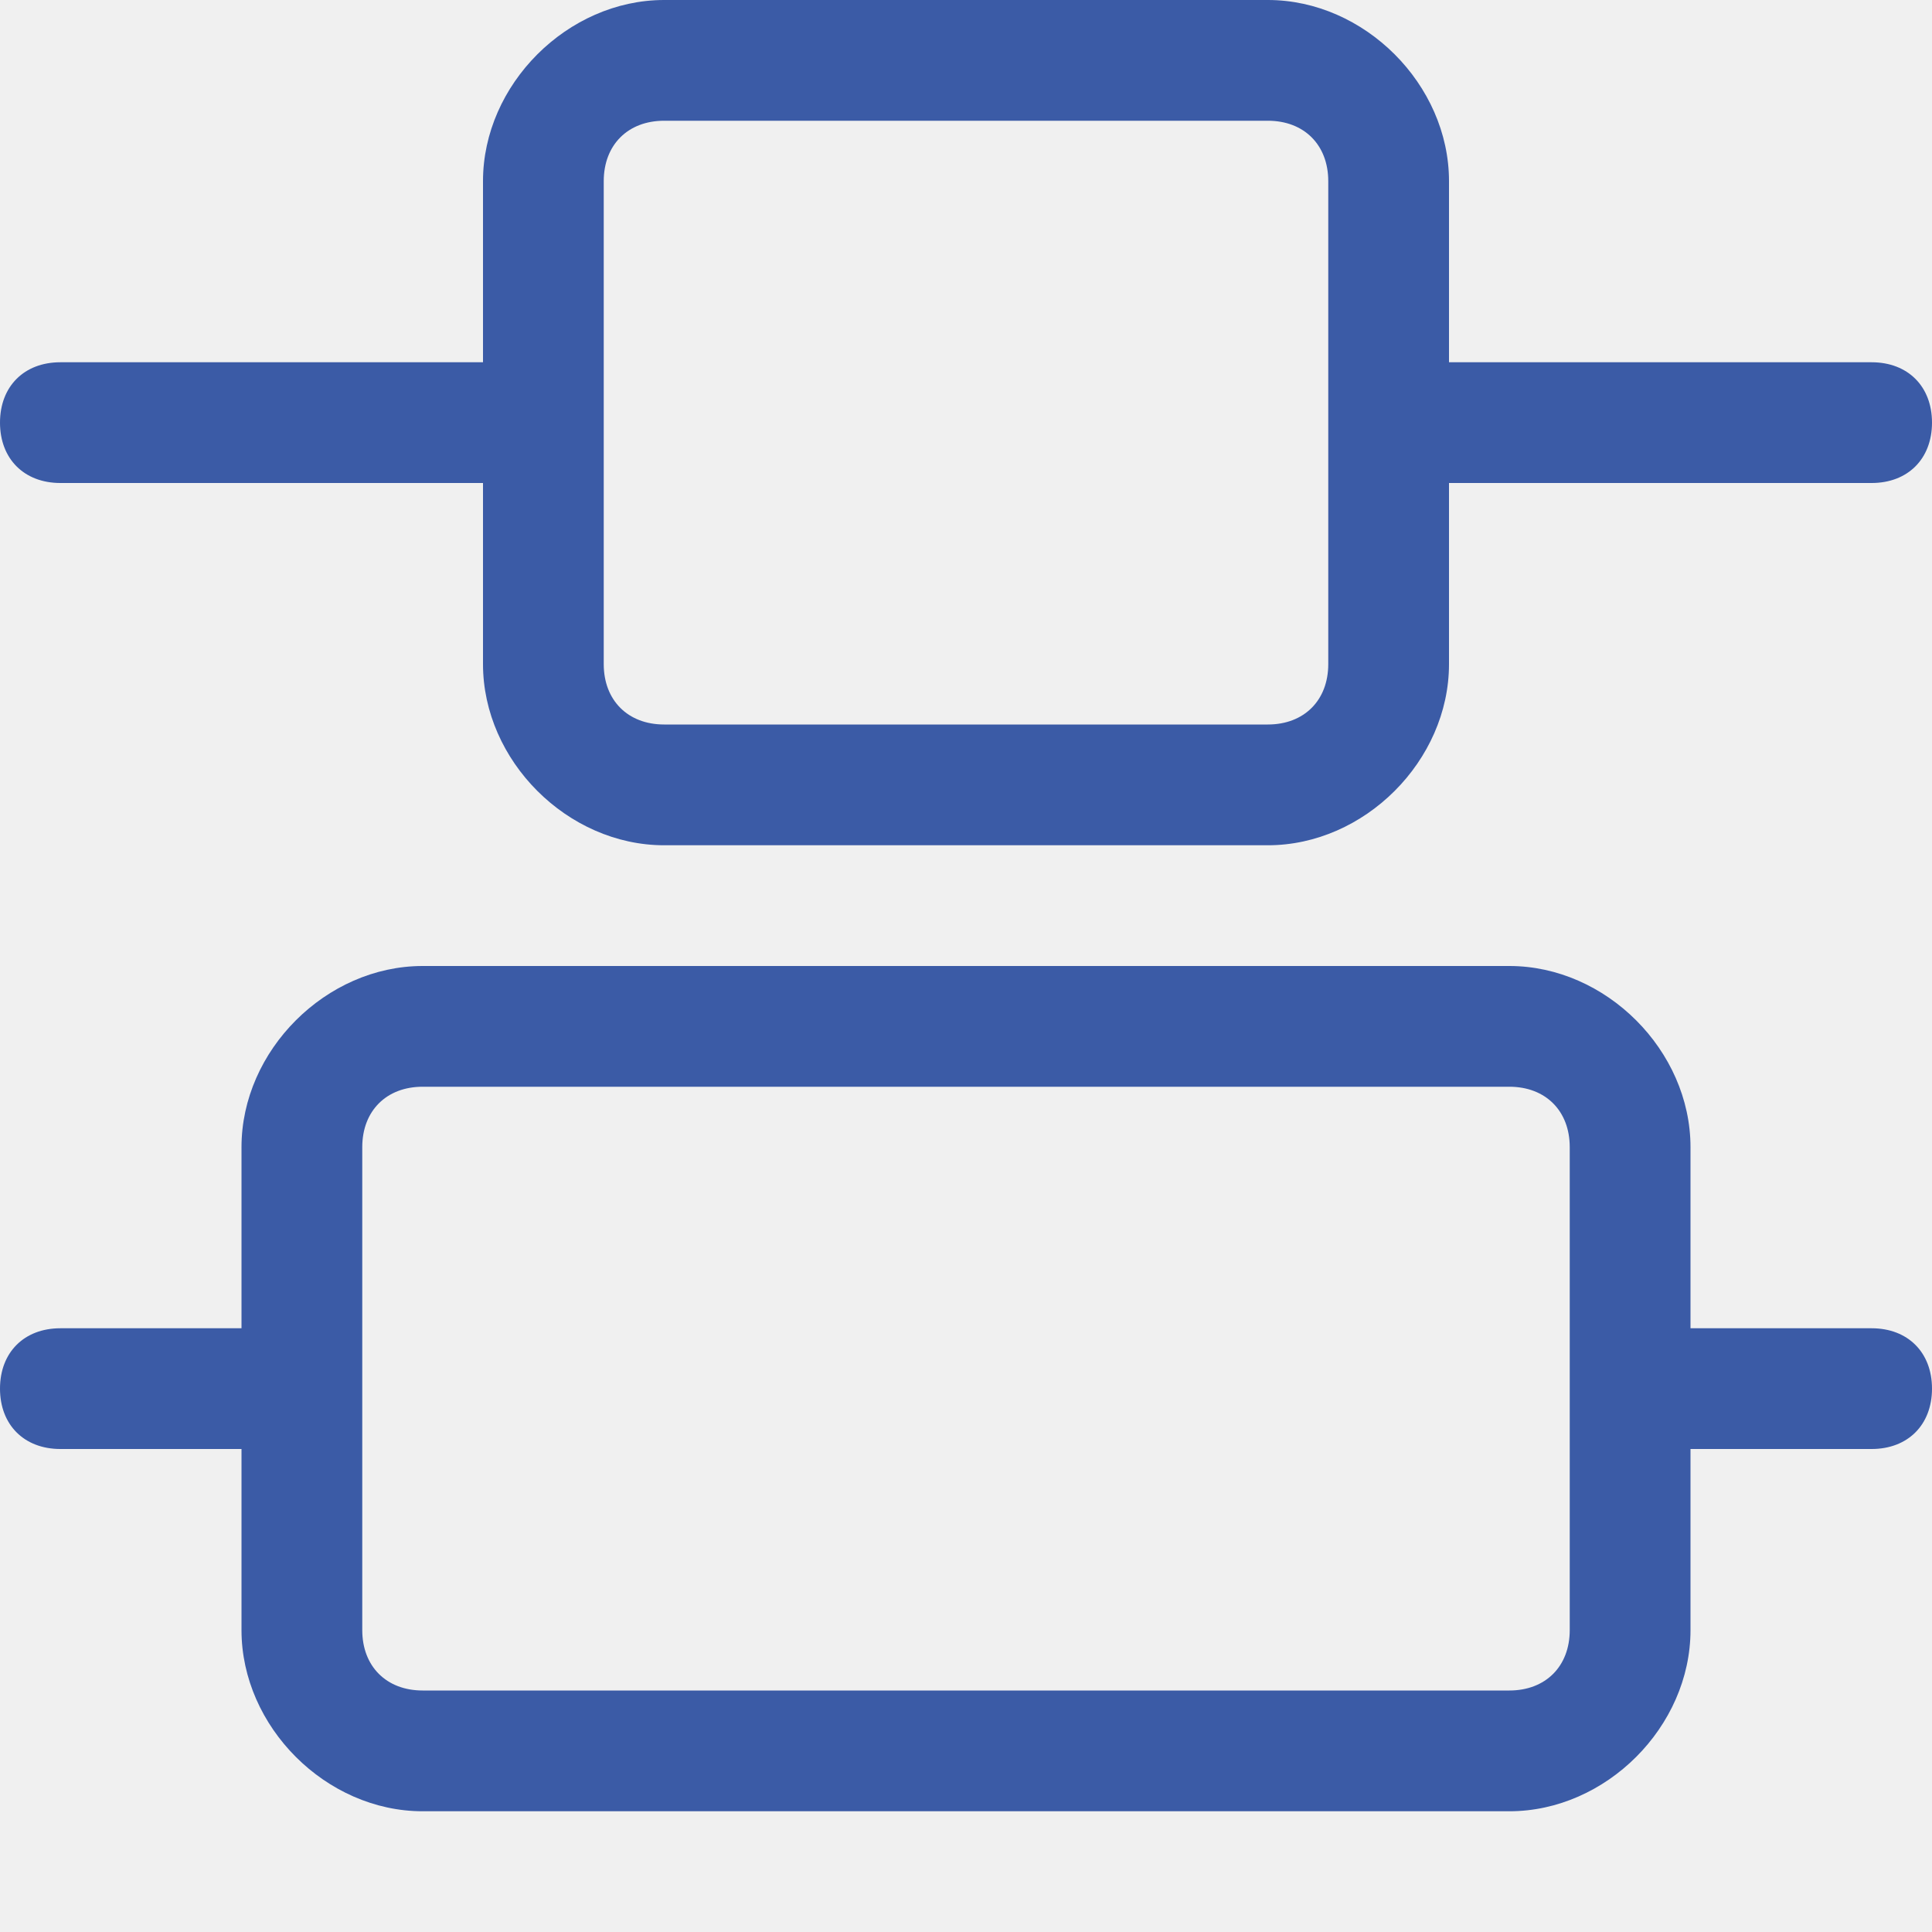
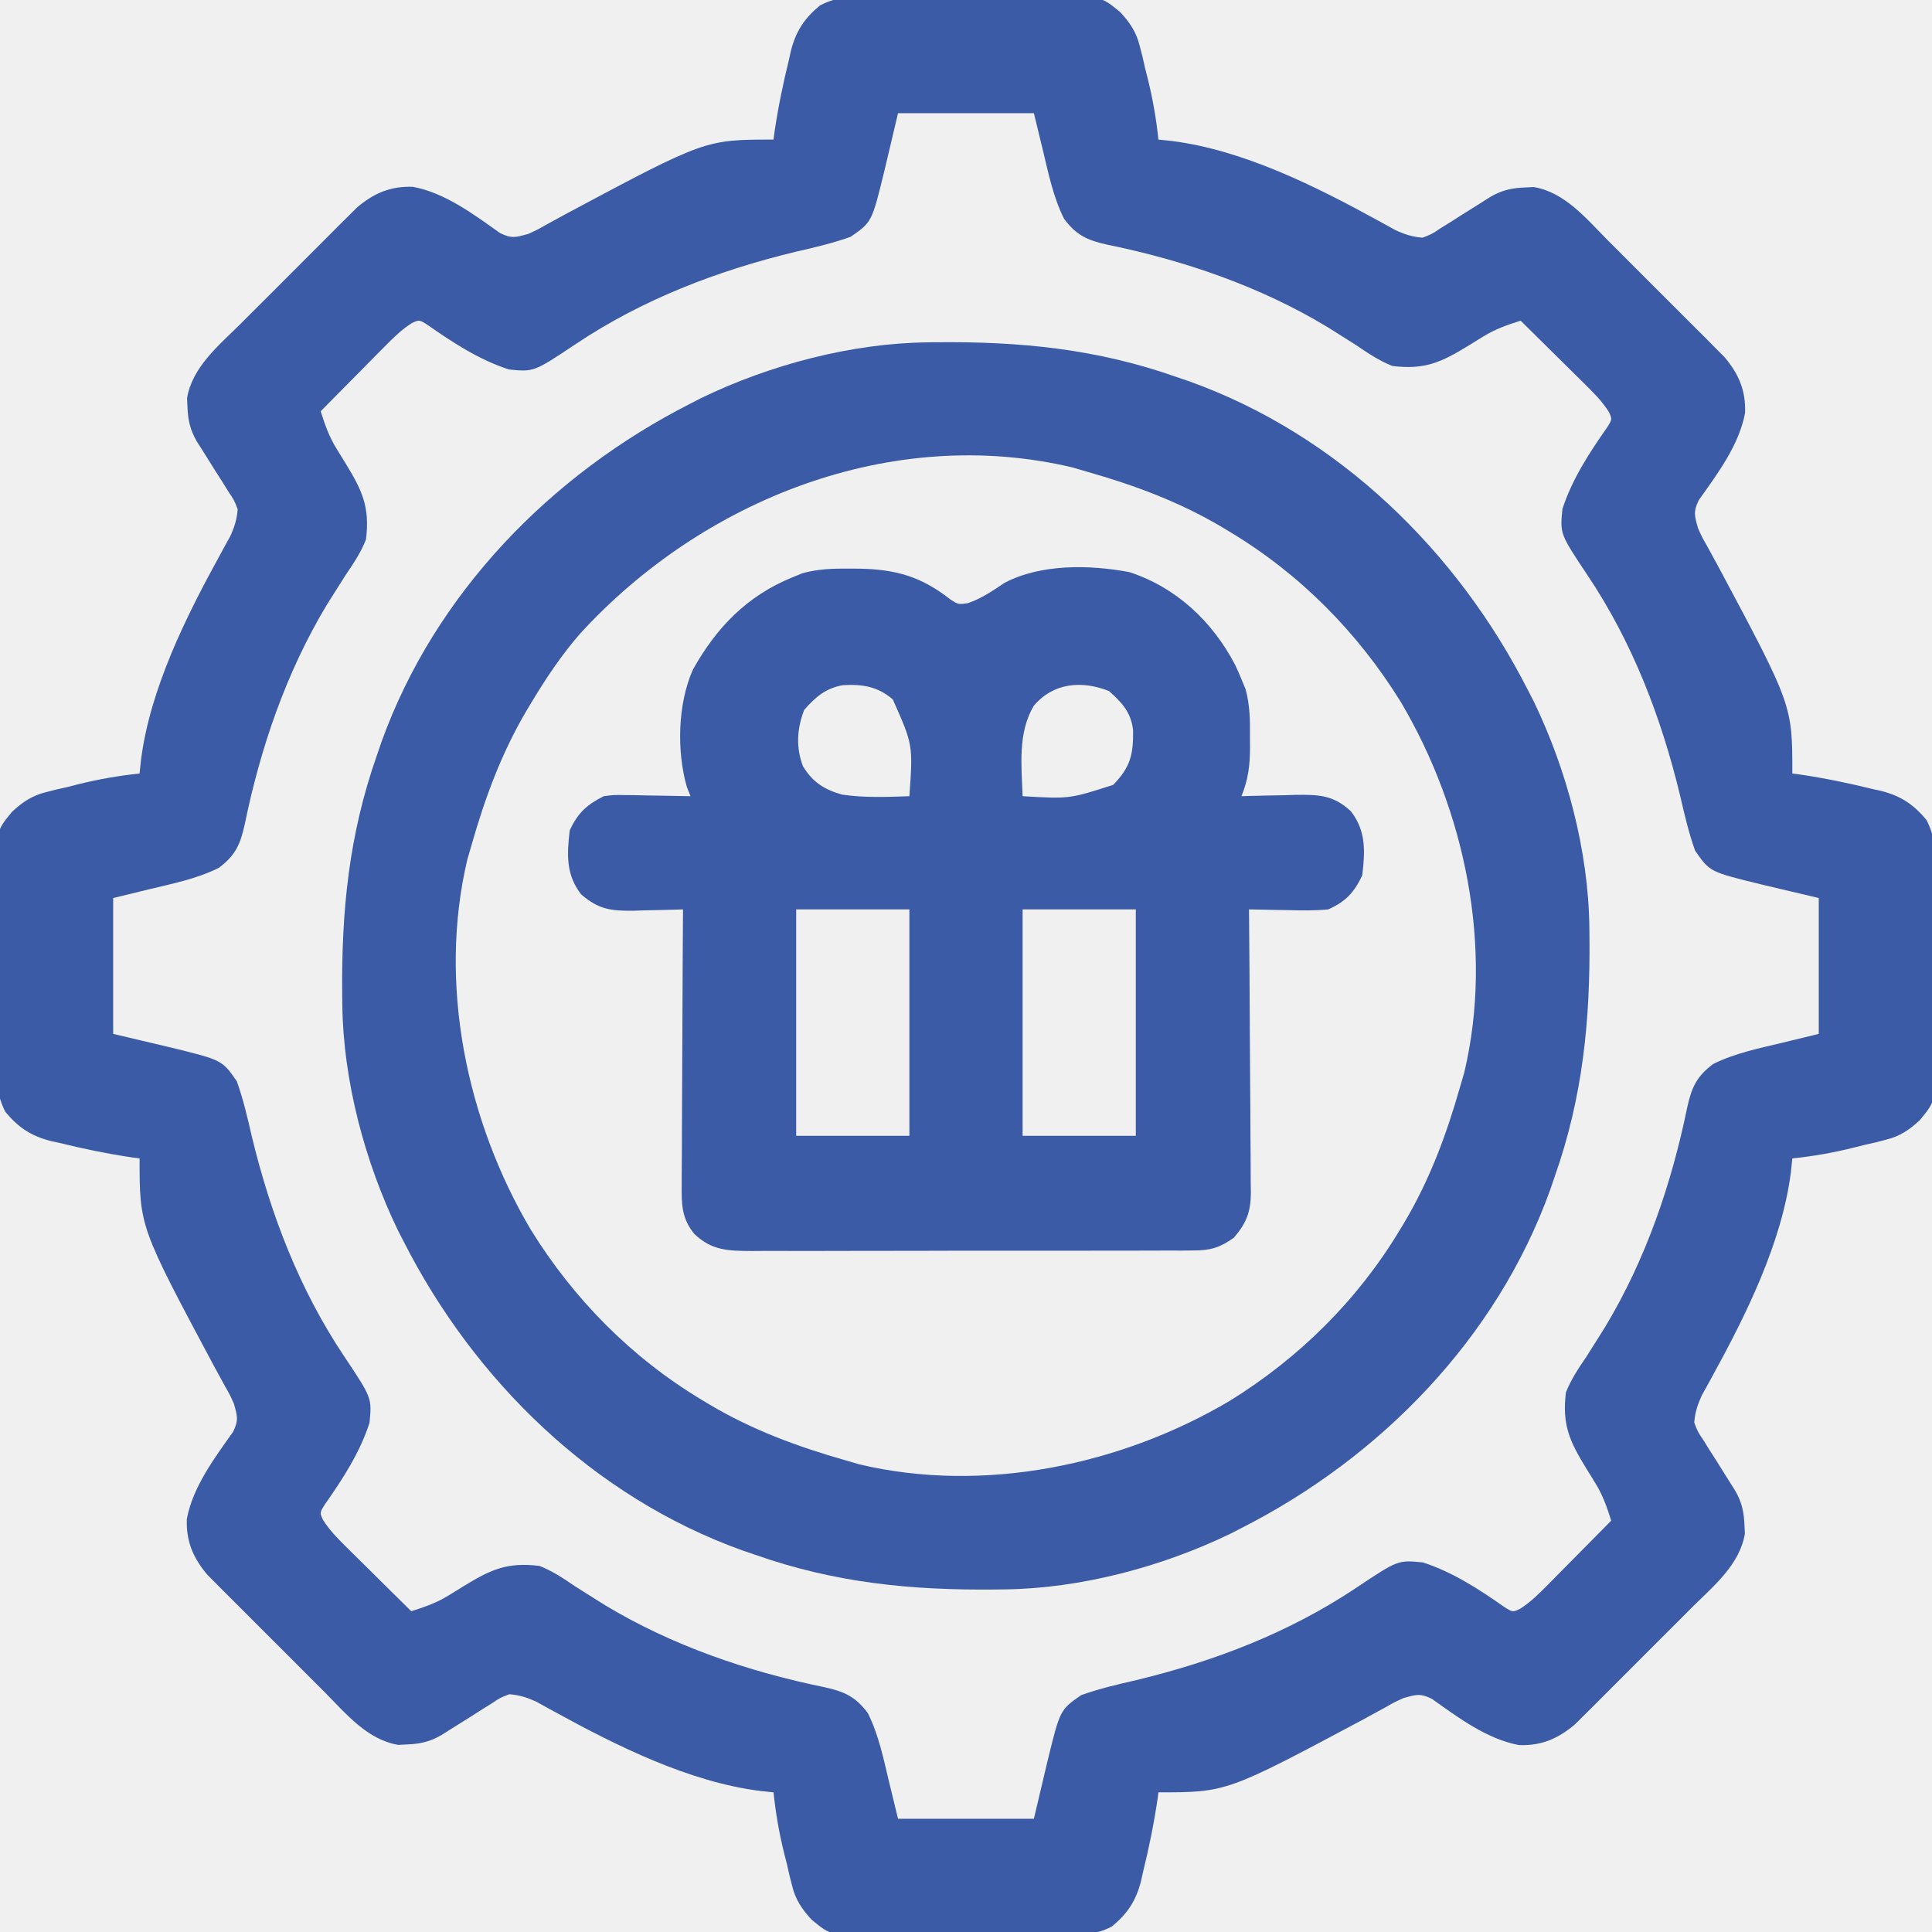
<svg xmlns="http://www.w3.org/2000/svg" width="73" height="73" viewBox="0 0 73 73" fill="none">
-   <path d="M2.281 18.25H18.25V25.094C18.25 28.744 21.444 31.938 25.094 31.938H47.906C51.556 31.938 54.75 28.744 54.75 25.094V18.25H70.719C72.088 18.25 73 17.337 73 15.969C73 14.6 72.088 13.688 70.719 13.688H54.75V6.844C54.75 3.194 51.556 0 47.906 0H25.094C21.444 0 18.25 3.194 18.25 6.844V13.688H2.281C0.912 13.688 0 14.6 0 15.969C0 17.337 0.912 18.25 2.281 18.25ZM22.812 6.844C22.812 5.475 23.725 4.562 25.094 4.562H47.906C49.275 4.562 50.188 5.475 50.188 6.844V25.094C50.188 26.462 49.275 27.375 47.906 27.375H25.094C23.725 27.375 22.812 26.462 22.812 25.094V6.844Z" fill="#3B5BA6" />
-   <path d="M70.719 50.188H63.875V43.344C63.875 39.694 60.681 36.5 57.031 36.5H15.969C12.319 36.5 9.125 39.694 9.125 43.344V50.188H2.281C0.912 50.188 0 51.1 0 52.469C0 53.837 0.912 54.75 2.281 54.75H9.125V61.594C9.125 65.244 12.319 68.438 15.969 68.438H57.031C60.681 68.438 63.875 65.244 63.875 61.594V54.75H70.719C72.088 54.75 73 53.837 73 52.469C73 51.1 72.088 50.188 70.719 50.188ZM59.312 61.594C59.312 62.962 58.4 63.875 57.031 63.875H15.969C14.6 63.875 13.688 62.962 13.688 61.594V43.344C13.688 41.975 14.6 41.062 15.969 41.062H57.031C58.4 41.062 59.312 41.975 59.312 43.344V61.594Z" fill="#3B5BA6" />
+   <g clip-path="url(#clip0_1682_374)">
+     <path d="M33.682 -0.134C33.908 -0.135 34.134 -0.136 34.36 -0.137C34.832 -0.139 35.303 -0.136 35.775 -0.132C36.377 -0.126 36.979 -0.129 37.581 -0.135C38.047 -0.139 38.513 -0.138 38.978 -0.135C39.2 -0.135 39.422 -0.135 39.644 -0.138C41.585 -0.154 41.585 -0.154 42.328 0.459C42.693 0.854 42.936 1.211 43.065 1.74C43.117 1.94 43.117 1.94 43.169 2.143C43.2 2.28 43.23 2.416 43.262 2.556C43.296 2.691 43.331 2.827 43.366 2.967C43.556 3.733 43.689 4.489 43.77 5.274C44.02 5.3 44.02 5.3 44.276 5.327C46.967 5.666 49.708 7.036 52.055 8.326C52.173 8.39 52.291 8.455 52.413 8.521C52.568 8.608 52.568 8.608 52.727 8.696C53.081 8.858 53.361 8.949 53.75 8.981C54.097 8.849 54.097 8.849 54.429 8.625C54.615 8.51 54.615 8.51 54.806 8.392C54.934 8.31 55.062 8.228 55.194 8.143C55.45 7.983 55.705 7.823 55.961 7.663C56.13 7.555 56.13 7.555 56.303 7.445C56.746 7.185 57.129 7.099 57.636 7.083C57.739 7.077 57.843 7.072 57.95 7.067C59.126 7.263 59.936 8.26 60.734 9.064C60.869 9.199 61.004 9.334 61.139 9.468C61.421 9.749 61.702 10.031 61.982 10.313C62.34 10.673 62.7 11.032 63.06 11.39C63.339 11.667 63.617 11.945 63.894 12.223C64.09 12.42 64.287 12.616 64.484 12.811C64.604 12.932 64.723 13.053 64.846 13.178C65.004 13.335 65.004 13.335 65.164 13.497C65.707 14.146 65.968 14.766 65.937 15.604C65.71 16.819 64.893 17.905 64.19 18.894C63.972 19.336 64.029 19.491 64.159 19.959C64.309 20.295 64.309 20.295 64.502 20.631C64.607 20.824 64.607 20.824 64.714 21.021C64.79 21.159 64.865 21.297 64.943 21.439C67.723 26.646 67.723 26.646 67.723 29.227C67.864 29.245 67.864 29.245 68.007 29.264C68.936 29.401 69.851 29.59 70.762 29.815C70.869 29.838 70.976 29.862 71.087 29.886C71.826 30.078 72.299 30.392 72.788 30.978C73.234 31.802 73.141 32.768 73.131 33.682C73.132 33.908 73.132 34.134 73.134 34.36C73.135 34.832 73.133 35.303 73.129 35.775C73.123 36.377 73.126 36.979 73.132 37.581C73.136 38.047 73.135 38.513 73.132 38.978C73.131 39.2 73.132 39.422 73.134 39.644C73.15 41.585 73.15 41.585 72.537 42.328C72.142 42.693 71.786 42.936 71.257 43.065C71.124 43.1 70.99 43.134 70.853 43.169C70.717 43.2 70.581 43.23 70.441 43.262C70.237 43.314 70.237 43.314 70.03 43.366C69.264 43.556 68.508 43.689 67.723 43.77C67.706 43.937 67.688 44.104 67.67 44.276C67.33 46.967 65.961 49.708 64.671 52.055C64.606 52.173 64.542 52.291 64.475 52.413C64.418 52.517 64.36 52.62 64.3 52.727C64.139 53.081 64.048 53.361 64.016 53.75C64.148 54.097 64.148 54.097 64.371 54.429C64.448 54.553 64.525 54.678 64.605 54.806C64.687 54.934 64.769 55.062 64.854 55.194C65.014 55.45 65.174 55.705 65.334 55.961C65.406 56.074 65.477 56.187 65.551 56.303C65.812 56.746 65.897 57.129 65.914 57.636C65.919 57.739 65.925 57.843 65.93 57.95C65.734 59.126 64.737 59.936 63.932 60.734C63.798 60.869 63.663 61.004 63.529 61.139C63.248 61.421 62.966 61.702 62.684 61.982C62.323 62.34 61.965 62.7 61.607 63.06C61.33 63.339 61.052 63.617 60.773 63.894C60.577 64.09 60.381 64.287 60.185 64.484C60.065 64.604 59.944 64.723 59.819 64.846C59.661 65.004 59.661 65.004 59.5 65.164C58.851 65.707 58.23 65.968 57.393 65.937C56.178 65.71 55.092 64.893 54.103 64.19C53.661 63.972 53.506 64.029 53.037 64.159C52.701 64.309 52.701 64.309 52.366 64.502C52.172 64.607 52.172 64.607 51.975 64.714C51.838 64.79 51.7 64.865 51.558 64.943C46.35 67.723 46.35 67.723 43.77 67.723C43.751 67.864 43.751 67.864 43.733 68.007C43.595 68.936 43.407 69.851 43.182 70.762C43.158 70.869 43.135 70.976 43.111 71.087C42.919 71.826 42.605 72.299 42.019 72.788C41.195 73.234 40.228 73.141 39.314 73.131C39.089 73.132 38.863 73.132 38.637 73.134C38.165 73.135 37.694 73.133 37.222 73.129C36.62 73.123 36.018 73.126 35.416 73.132C34.95 73.136 34.484 73.135 34.018 73.132C33.796 73.131 33.574 73.132 33.352 73.134C31.412 73.15 31.412 73.15 30.669 72.537C30.304 72.142 30.06 71.786 29.931 71.257C29.897 71.124 29.863 70.99 29.828 70.853C29.797 70.717 29.766 70.581 29.735 70.441C29.7 70.305 29.666 70.17 29.63 70.03C29.441 69.264 29.308 68.508 29.227 67.723C29.06 67.706 28.893 67.688 28.721 67.67C26.029 67.33 23.289 65.961 20.942 64.671C20.823 64.606 20.705 64.542 20.584 64.475C20.48 64.418 20.377 64.36 20.27 64.3C19.916 64.139 19.635 64.048 19.246 64.016C18.899 64.148 18.899 64.148 18.568 64.371C18.444 64.448 18.319 64.525 18.191 64.605C18.063 64.687 17.935 64.769 17.803 64.854C17.547 65.014 17.291 65.174 17.035 65.334C16.923 65.406 16.81 65.477 16.694 65.551C16.25 65.812 15.867 65.897 15.361 65.914C15.258 65.919 15.154 65.925 15.047 65.93C13.871 65.734 13.061 64.737 12.262 63.932C12.127 63.798 11.992 63.663 11.857 63.529C11.576 63.248 11.295 62.966 11.015 62.684C10.657 62.323 10.297 61.965 9.936 61.607C9.658 61.33 9.38 61.052 9.103 60.773C8.907 60.577 8.71 60.381 8.513 60.185C8.393 60.065 8.274 59.944 8.15 59.819C7.993 59.661 7.993 59.661 7.832 59.5C7.289 58.851 7.028 58.23 7.059 57.393C7.287 56.178 8.104 55.092 8.806 54.103C9.025 53.661 8.967 53.506 8.838 53.037C8.687 52.701 8.687 52.701 8.495 52.366C8.425 52.237 8.355 52.108 8.282 51.975C8.169 51.769 8.169 51.769 8.054 51.558C5.274 46.35 5.274 46.35 5.274 43.77C5.18 43.758 5.086 43.745 4.99 43.733C4.061 43.595 3.146 43.407 2.235 43.182C2.128 43.158 2.021 43.135 1.91 43.111C1.171 42.919 0.698 42.605 0.208 42.019C-0.238 41.195 -0.144 40.228 -0.134 39.314C-0.135 39.089 -0.136 38.863 -0.137 38.637C-0.139 38.165 -0.136 37.694 -0.132 37.222C-0.126 36.62 -0.129 36.018 -0.135 35.416C-0.139 34.95 -0.138 34.484 -0.135 34.018C-0.135 33.796 -0.135 33.574 -0.138 33.352C-0.154 31.412 -0.154 31.412 0.459 30.669C0.854 30.304 1.211 30.06 1.74 29.931C1.94 29.88 1.94 29.88 2.143 29.828C2.348 29.782 2.348 29.782 2.556 29.735C2.759 29.683 2.759 29.683 2.967 29.63C3.733 29.441 4.489 29.308 5.274 29.227C5.3 28.977 5.3 28.977 5.327 28.721C5.666 26.029 7.036 23.289 8.326 20.942C8.39 20.823 8.455 20.705 8.521 20.584C8.579 20.48 8.637 20.377 8.696 20.27C8.858 19.916 8.949 19.635 8.981 19.246C8.849 18.899 8.849 18.899 8.625 18.568C8.548 18.444 8.471 18.319 8.392 18.191C8.31 18.063 8.228 17.935 8.143 17.803C7.983 17.547 7.823 17.291 7.663 17.035C7.591 16.923 7.519 16.81 7.445 16.694C7.185 16.25 7.099 15.867 7.083 15.361C7.075 15.206 7.075 15.206 7.067 15.047C7.263 13.871 8.26 13.061 9.064 12.262C9.199 12.127 9.334 11.992 9.468 11.857C9.749 11.576 10.031 11.295 10.313 11.015C10.673 10.657 11.032 10.297 11.39 9.936C11.667 9.658 11.945 9.38 12.223 9.103C12.42 8.907 12.616 8.71 12.811 8.513C12.993 8.333 12.993 8.333 13.178 8.15C13.283 8.046 13.388 7.941 13.497 7.832C14.146 7.289 14.766 7.028 15.604 7.059C16.819 7.287 17.905 8.104 18.894 8.806C19.336 9.025 19.491 8.967 19.959 8.838C20.295 8.687 20.295 8.687 20.631 8.495C20.76 8.425 20.889 8.355 21.021 8.282C21.228 8.169 21.228 8.169 21.439 8.054C26.646 5.274 26.646 5.274 29.227 5.274C29.239 5.18 29.252 5.086 29.264 4.99C29.401 4.061 29.59 3.146 29.815 2.235C29.838 2.128 29.862 2.021 29.886 1.91C30.078 1.171 30.392 0.698 30.978 0.208C31.802 -0.238 32.768 -0.144 33.682 -0.134ZM33.932 4.276C33.674 5.356 33.674 5.356 33.42 6.438C32.943 8.393 32.943 8.393 32.142 8.947C31.458 9.192 30.763 9.353 30.056 9.515C27.102 10.229 24.274 11.312 21.737 13.011C20.174 14.053 20.174 14.053 19.236 13.962C18.124 13.606 17.1 12.941 16.149 12.272C15.84 12.079 15.84 12.079 15.566 12.206C15.158 12.463 14.851 12.774 14.512 13.117C14.409 13.22 14.409 13.22 14.304 13.326C14.085 13.546 13.868 13.768 13.65 13.989C13.502 14.139 13.353 14.289 13.205 14.438C12.841 14.805 12.479 15.172 12.117 15.539C12.274 16.038 12.432 16.491 12.706 16.936C12.762 17.029 12.819 17.121 12.877 17.216C12.935 17.31 12.993 17.403 13.053 17.5C13.685 18.531 13.981 19.154 13.828 20.387C13.634 20.877 13.358 21.29 13.062 21.724C12.903 21.972 12.746 22.222 12.589 22.472C12.51 22.598 12.43 22.725 12.348 22.855C10.817 25.396 9.838 28.258 9.246 31.154C9.082 31.893 8.899 32.321 8.268 32.791C7.445 33.204 6.52 33.388 5.63 33.602C5.183 33.711 4.736 33.82 4.276 33.932C4.276 35.626 4.276 37.32 4.276 39.065C5.356 39.322 5.356 39.322 6.438 39.576C8.393 40.054 8.393 40.054 8.947 40.854C9.192 41.538 9.353 42.233 9.515 42.941C10.229 45.895 11.312 48.723 13.011 51.259C14.053 52.822 14.053 52.822 13.962 53.76C13.606 54.873 12.941 55.897 12.272 56.848C12.079 57.157 12.079 57.157 12.206 57.431C12.463 57.838 12.774 58.146 13.117 58.484C13.22 58.587 13.22 58.587 13.326 58.693C13.546 58.911 13.768 59.129 13.989 59.346C14.139 59.495 14.289 59.643 14.438 59.792C14.805 60.155 15.172 60.517 15.539 60.879C16.038 60.723 16.491 60.565 16.936 60.291C17.029 60.234 17.121 60.178 17.216 60.12C17.31 60.062 17.403 60.004 17.5 59.944C18.531 59.311 19.154 59.016 20.387 59.168C20.877 59.363 21.29 59.638 21.724 59.935C21.972 60.093 22.222 60.251 22.472 60.407C22.598 60.487 22.725 60.566 22.855 60.648C25.396 62.18 28.258 63.158 31.154 63.751C31.893 63.915 32.321 64.098 32.791 64.729C33.204 65.552 33.388 66.476 33.602 67.367C33.711 67.814 33.82 68.26 33.932 68.721C35.626 68.721 37.32 68.721 39.065 68.721C39.322 67.64 39.322 67.64 39.576 66.559C40.054 64.603 40.054 64.603 40.854 64.049C41.538 63.804 42.233 63.644 42.941 63.481C45.895 62.768 48.723 61.684 51.259 59.985C52.822 58.943 52.822 58.943 53.76 59.035C54.873 59.391 55.897 60.056 56.848 60.725C57.157 60.918 57.157 60.918 57.431 60.791C57.838 60.533 58.146 60.223 58.484 59.88C58.553 59.811 58.622 59.742 58.693 59.67C58.911 59.45 59.129 59.229 59.346 59.008C59.495 58.858 59.643 58.708 59.792 58.558C60.155 58.192 60.517 57.825 60.879 57.457C60.723 56.959 60.565 56.506 60.291 56.06C60.234 55.968 60.178 55.876 60.12 55.78C60.062 55.687 60.004 55.593 59.944 55.497C59.311 54.466 59.016 53.843 59.168 52.61C59.363 52.12 59.638 51.707 59.935 51.273C60.093 51.024 60.251 50.775 60.407 50.525C60.487 50.398 60.566 50.272 60.648 50.141C62.18 47.601 63.158 44.739 63.751 41.843C63.915 41.103 64.098 40.675 64.729 40.205C65.552 39.792 66.476 39.609 67.367 39.394C67.814 39.286 68.26 39.177 68.721 39.065C68.721 37.371 68.721 35.677 68.721 33.932C67.64 33.674 67.64 33.674 66.559 33.42C64.603 32.943 64.603 32.943 64.049 32.142C63.804 31.458 63.644 30.763 63.481 30.056C62.768 27.102 61.684 24.274 59.985 21.737C58.943 20.174 58.943 20.174 59.035 19.236C59.391 18.124 60.056 17.1 60.725 16.149C60.918 15.84 60.918 15.84 60.791 15.566C60.533 15.158 60.223 14.851 59.88 14.512C59.811 14.444 59.742 14.375 59.67 14.304C59.45 14.085 59.229 13.868 59.008 13.65C58.858 13.502 58.708 13.353 58.558 13.205C58.192 12.841 57.825 12.479 57.457 12.117C56.959 12.274 56.506 12.432 56.06 12.706C55.968 12.762 55.876 12.819 55.78 12.877C55.64 12.964 55.64 12.964 55.497 13.053C54.466 13.685 53.843 13.981 52.61 13.828C52.12 13.634 51.707 13.358 51.273 13.062C51.024 12.903 50.775 12.746 50.525 12.589C50.398 12.51 50.272 12.43 50.141 12.348C47.601 10.817 44.739 9.838 41.843 9.246C41.103 9.082 40.675 8.899 40.205 8.268C39.792 7.445 39.609 6.52 39.394 5.63C39.286 5.183 39.177 4.736 39.065 4.276C37.371 4.276 35.677 4.276 33.932 4.276Z" fill="#3B5BA6" />
+     <path d="M35.037 12.936C35.141 12.935 35.245 12.933 35.352 12.932C38.548 12.898 41.448 13.181 44.478 14.253C44.709 14.332 44.709 14.332 44.945 14.412C50.565 16.431 55.063 20.821 57.738 26.087C57.809 26.226 57.88 26.364 57.954 26.507C59.203 29.092 60.021 32.166 60.053 35.039C60.054 35.143 60.056 35.247 60.057 35.354C60.091 38.55 59.808 41.45 58.736 44.48C58.657 44.711 58.657 44.711 58.577 44.947C56.558 50.567 52.168 55.065 46.902 57.74C46.763 57.811 46.624 57.882 46.482 57.956C43.897 59.205 40.823 60.023 37.95 60.055C37.846 60.056 37.742 60.058 37.635 60.059C34.439 60.093 31.539 59.81 28.509 58.738C28.278 58.659 28.278 58.659 28.042 58.579C22.422 56.56 17.924 52.17 15.249 46.904C15.178 46.765 15.107 46.627 15.033 46.484C13.784 43.899 12.966 40.825 12.934 37.952C12.933 37.848 12.931 37.744 12.93 37.636C12.896 34.441 13.179 31.541 14.251 28.511C14.33 28.28 14.33 28.28 14.41 28.044C16.429 22.424 20.819 17.926 26.085 15.251C26.224 15.18 26.362 15.109 26.505 15.035C29.09 13.786 32.164 12.968 35.037 12.936ZM21.921 23.94C21.224 24.74 20.643 25.607 20.097 26.515C20.011 26.657 20.011 26.657 19.923 26.803C18.961 28.424 18.331 30.124 17.816 31.933C17.764 32.11 17.712 32.287 17.659 32.47C16.545 37.176 17.628 42.362 20.059 46.469C21.684 49.095 23.867 51.302 26.513 52.892C26.608 52.949 26.703 53.007 26.801 53.066C28.422 54.028 30.122 54.658 31.931 55.173C32.108 55.225 32.285 55.276 32.468 55.33C37.175 56.444 42.36 55.361 46.467 52.93C49.093 51.305 51.3 49.122 52.89 46.476C52.947 46.381 53.005 46.286 53.064 46.188C54.026 44.567 54.656 42.867 55.171 41.058C55.223 40.881 55.275 40.704 55.328 40.521C56.442 35.814 55.359 30.629 52.928 26.522C51.303 23.896 49.12 21.689 46.474 20.099C46.332 20.013 46.332 20.013 46.186 19.925C44.565 18.963 42.865 18.332 41.056 17.818C40.879 17.766 40.702 17.714 40.519 17.661C33.672 16.04 26.551 18.883 21.921 23.94Z" fill="#3B5BA6" />
+     <path d="M32.116 21.485C32.236 21.485 32.357 21.486 32.481 21.487C33.864 21.514 34.819 21.791 35.915 22.654C36.21 22.843 36.21 22.843 36.566 22.792C37.086 22.616 37.5 22.326 37.955 22.024C39.332 21.299 41.173 21.336 42.673 21.617C44.449 22.196 45.814 23.485 46.668 25.12C46.754 25.299 46.833 25.48 46.908 25.664C46.985 25.85 46.985 25.85 47.064 26.041C47.232 26.661 47.235 27.234 47.229 27.874C47.23 27.992 47.231 28.11 47.232 28.232C47.23 28.906 47.167 29.451 46.908 30.084C47.003 30.081 47.098 30.078 47.196 30.075C47.629 30.063 48.061 30.055 48.494 30.048C48.644 30.043 48.793 30.038 48.947 30.034C49.809 30.023 50.383 30.034 51.043 30.654C51.621 31.399 51.581 32.173 51.471 33.078C51.162 33.73 50.842 34.068 50.188 34.361C49.672 34.413 49.163 34.401 48.646 34.388C48.506 34.386 48.367 34.384 48.223 34.382C47.88 34.377 47.537 34.37 47.193 34.361C47.195 34.504 47.196 34.647 47.197 34.794C47.209 36.141 47.217 37.487 47.223 38.834C47.226 39.526 47.23 40.219 47.236 40.911C47.243 41.58 47.246 42.248 47.248 42.916C47.249 43.171 47.251 43.426 47.254 43.681C47.258 44.038 47.258 44.395 47.258 44.753C47.261 44.91 47.261 44.91 47.264 45.071C47.259 45.799 47.094 46.213 46.623 46.765C46.105 47.136 45.75 47.247 45.116 47.248C44.958 47.25 44.8 47.251 44.637 47.253C44.465 47.252 44.292 47.251 44.115 47.251C43.933 47.252 43.751 47.253 43.563 47.254C43.064 47.256 42.565 47.256 42.066 47.255C41.649 47.255 41.232 47.256 40.815 47.257C39.831 47.258 38.847 47.258 37.862 47.257C36.848 47.255 35.834 47.257 34.82 47.261C33.948 47.264 33.076 47.265 32.205 47.264C31.684 47.264 31.164 47.264 30.644 47.267C30.064 47.269 29.484 47.267 28.903 47.265C28.646 47.267 28.646 47.267 28.383 47.269C27.51 47.261 26.898 47.256 26.234 46.623C25.756 46.043 25.748 45.492 25.758 44.769C25.758 44.6 25.758 44.6 25.758 44.427C25.758 44.056 25.762 43.685 25.765 43.314C25.766 43.056 25.766 42.798 25.767 42.54C25.768 41.863 25.773 41.185 25.777 40.507C25.782 39.815 25.784 39.123 25.786 38.431C25.79 37.075 25.798 35.718 25.807 34.361C25.677 34.365 25.677 34.365 25.545 34.37C25.151 34.382 24.757 34.389 24.363 34.397C24.227 34.401 24.092 34.406 23.952 34.411C23.092 34.423 22.611 34.364 21.957 33.791C21.379 33.046 21.419 32.272 21.529 31.367C21.841 30.709 22.171 30.408 22.812 30.084C23.195 30.035 23.195 30.035 23.599 30.042C23.745 30.043 23.891 30.045 24.041 30.046C24.267 30.052 24.267 30.052 24.497 30.057C24.727 30.06 24.727 30.06 24.961 30.063C25.338 30.068 25.715 30.075 26.092 30.084C26.046 29.97 26 29.855 25.953 29.738C25.564 28.379 25.606 26.6 26.179 25.305C27.074 23.702 28.227 22.514 29.941 21.814C30.067 21.763 30.192 21.712 30.321 21.659C30.928 21.493 31.488 21.48 32.116 21.485ZM30.387 26.822C30.112 27.524 30.067 28.245 30.342 28.957C30.71 29.556 31.149 29.837 31.82 30.024C32.662 30.149 33.513 30.114 34.361 30.084C34.497 28.14 34.497 28.14 33.733 26.426C33.155 25.934 32.593 25.848 31.847 25.889C31.192 26.006 30.816 26.336 30.387 26.822ZM39.066 26.662C38.451 27.679 38.598 28.942 38.639 30.084C40.407 30.187 40.407 30.187 42.061 29.656C42.715 28.985 42.824 28.506 42.814 27.595C42.739 26.919 42.394 26.545 41.9 26.109C40.872 25.707 39.806 25.793 39.066 26.662ZM30.084 34.361C30.084 37.184 30.084 40.007 30.084 42.916C31.496 42.916 32.907 42.916 34.361 42.916C34.361 40.093 34.361 37.27 34.361 34.361C32.95 34.361 31.538 34.361 30.084 34.361ZM38.639 34.361C38.639 37.184 38.639 40.007 38.639 42.916C40.05 42.916 41.462 42.916 42.916 42.916C42.916 40.093 42.916 37.27 42.916 34.361C41.505 34.361 40.093 34.361 38.639 34.361Z" fill="#3B5BA6" />
+   </g>
+   <defs>
+     <clipPath id="clip0_1682_374">
+       <rect width="73" height="73" fill="white" />
+     </clipPath>
+   </defs>
</svg>
